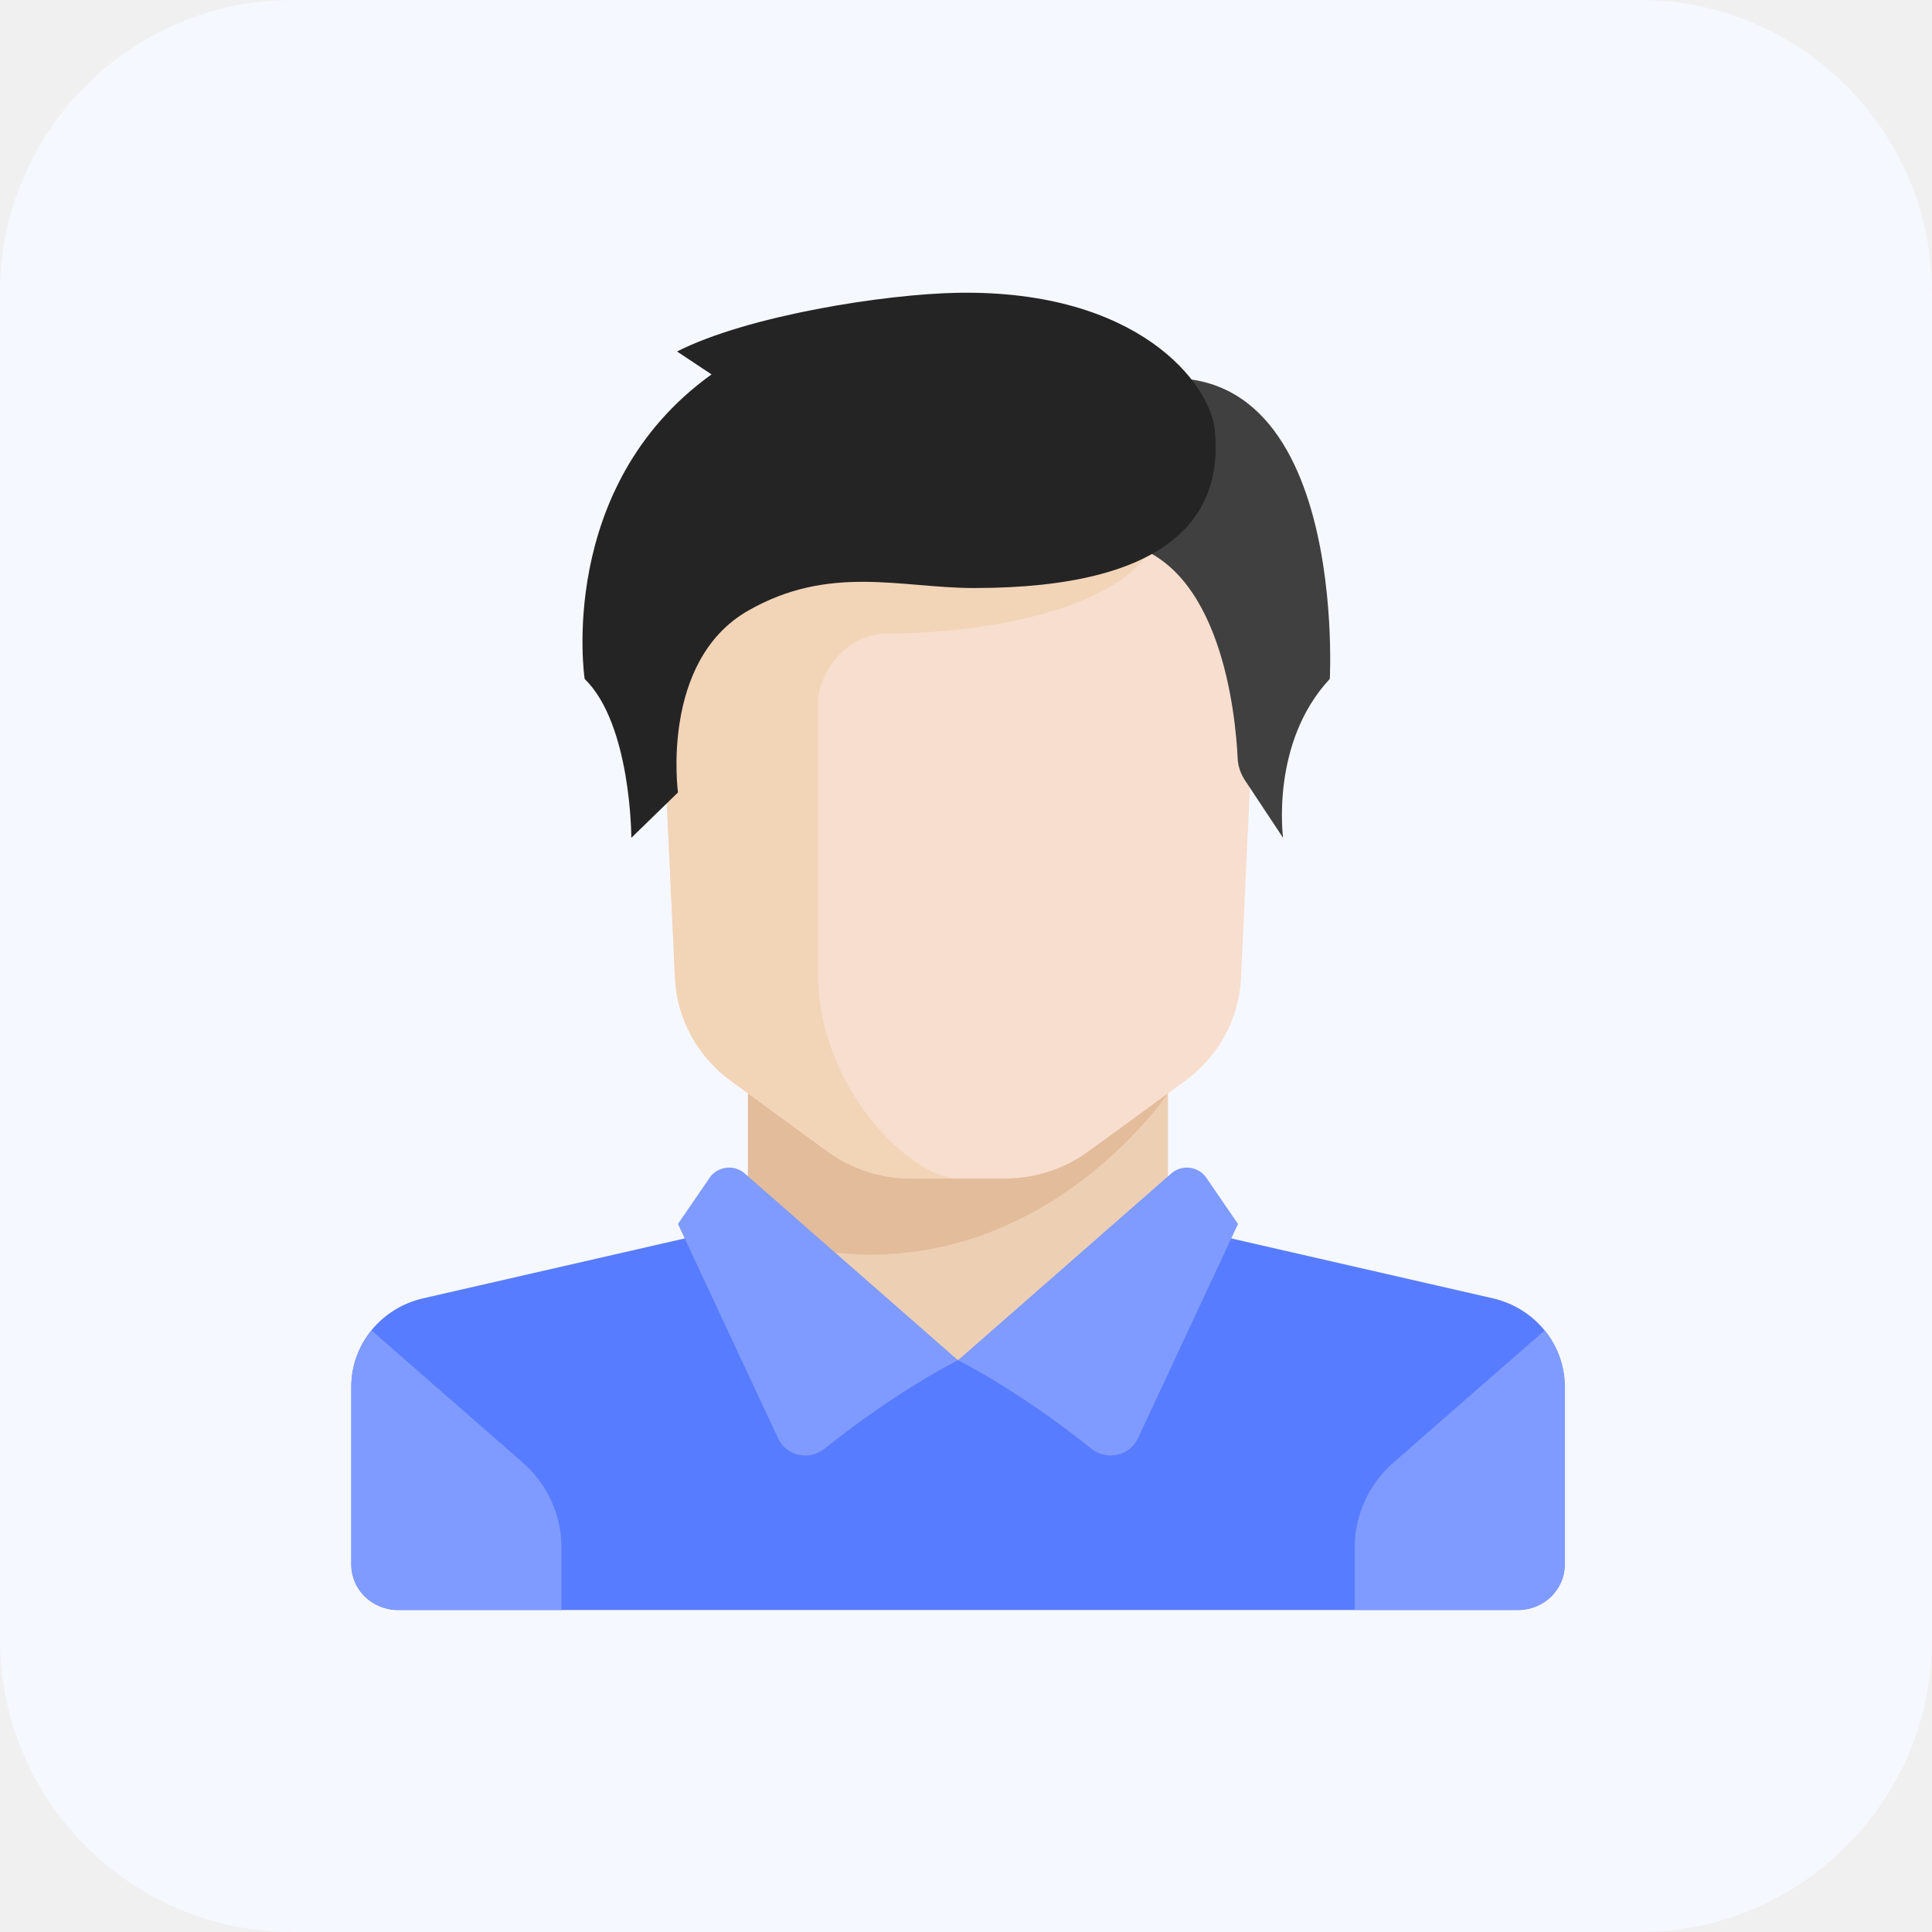
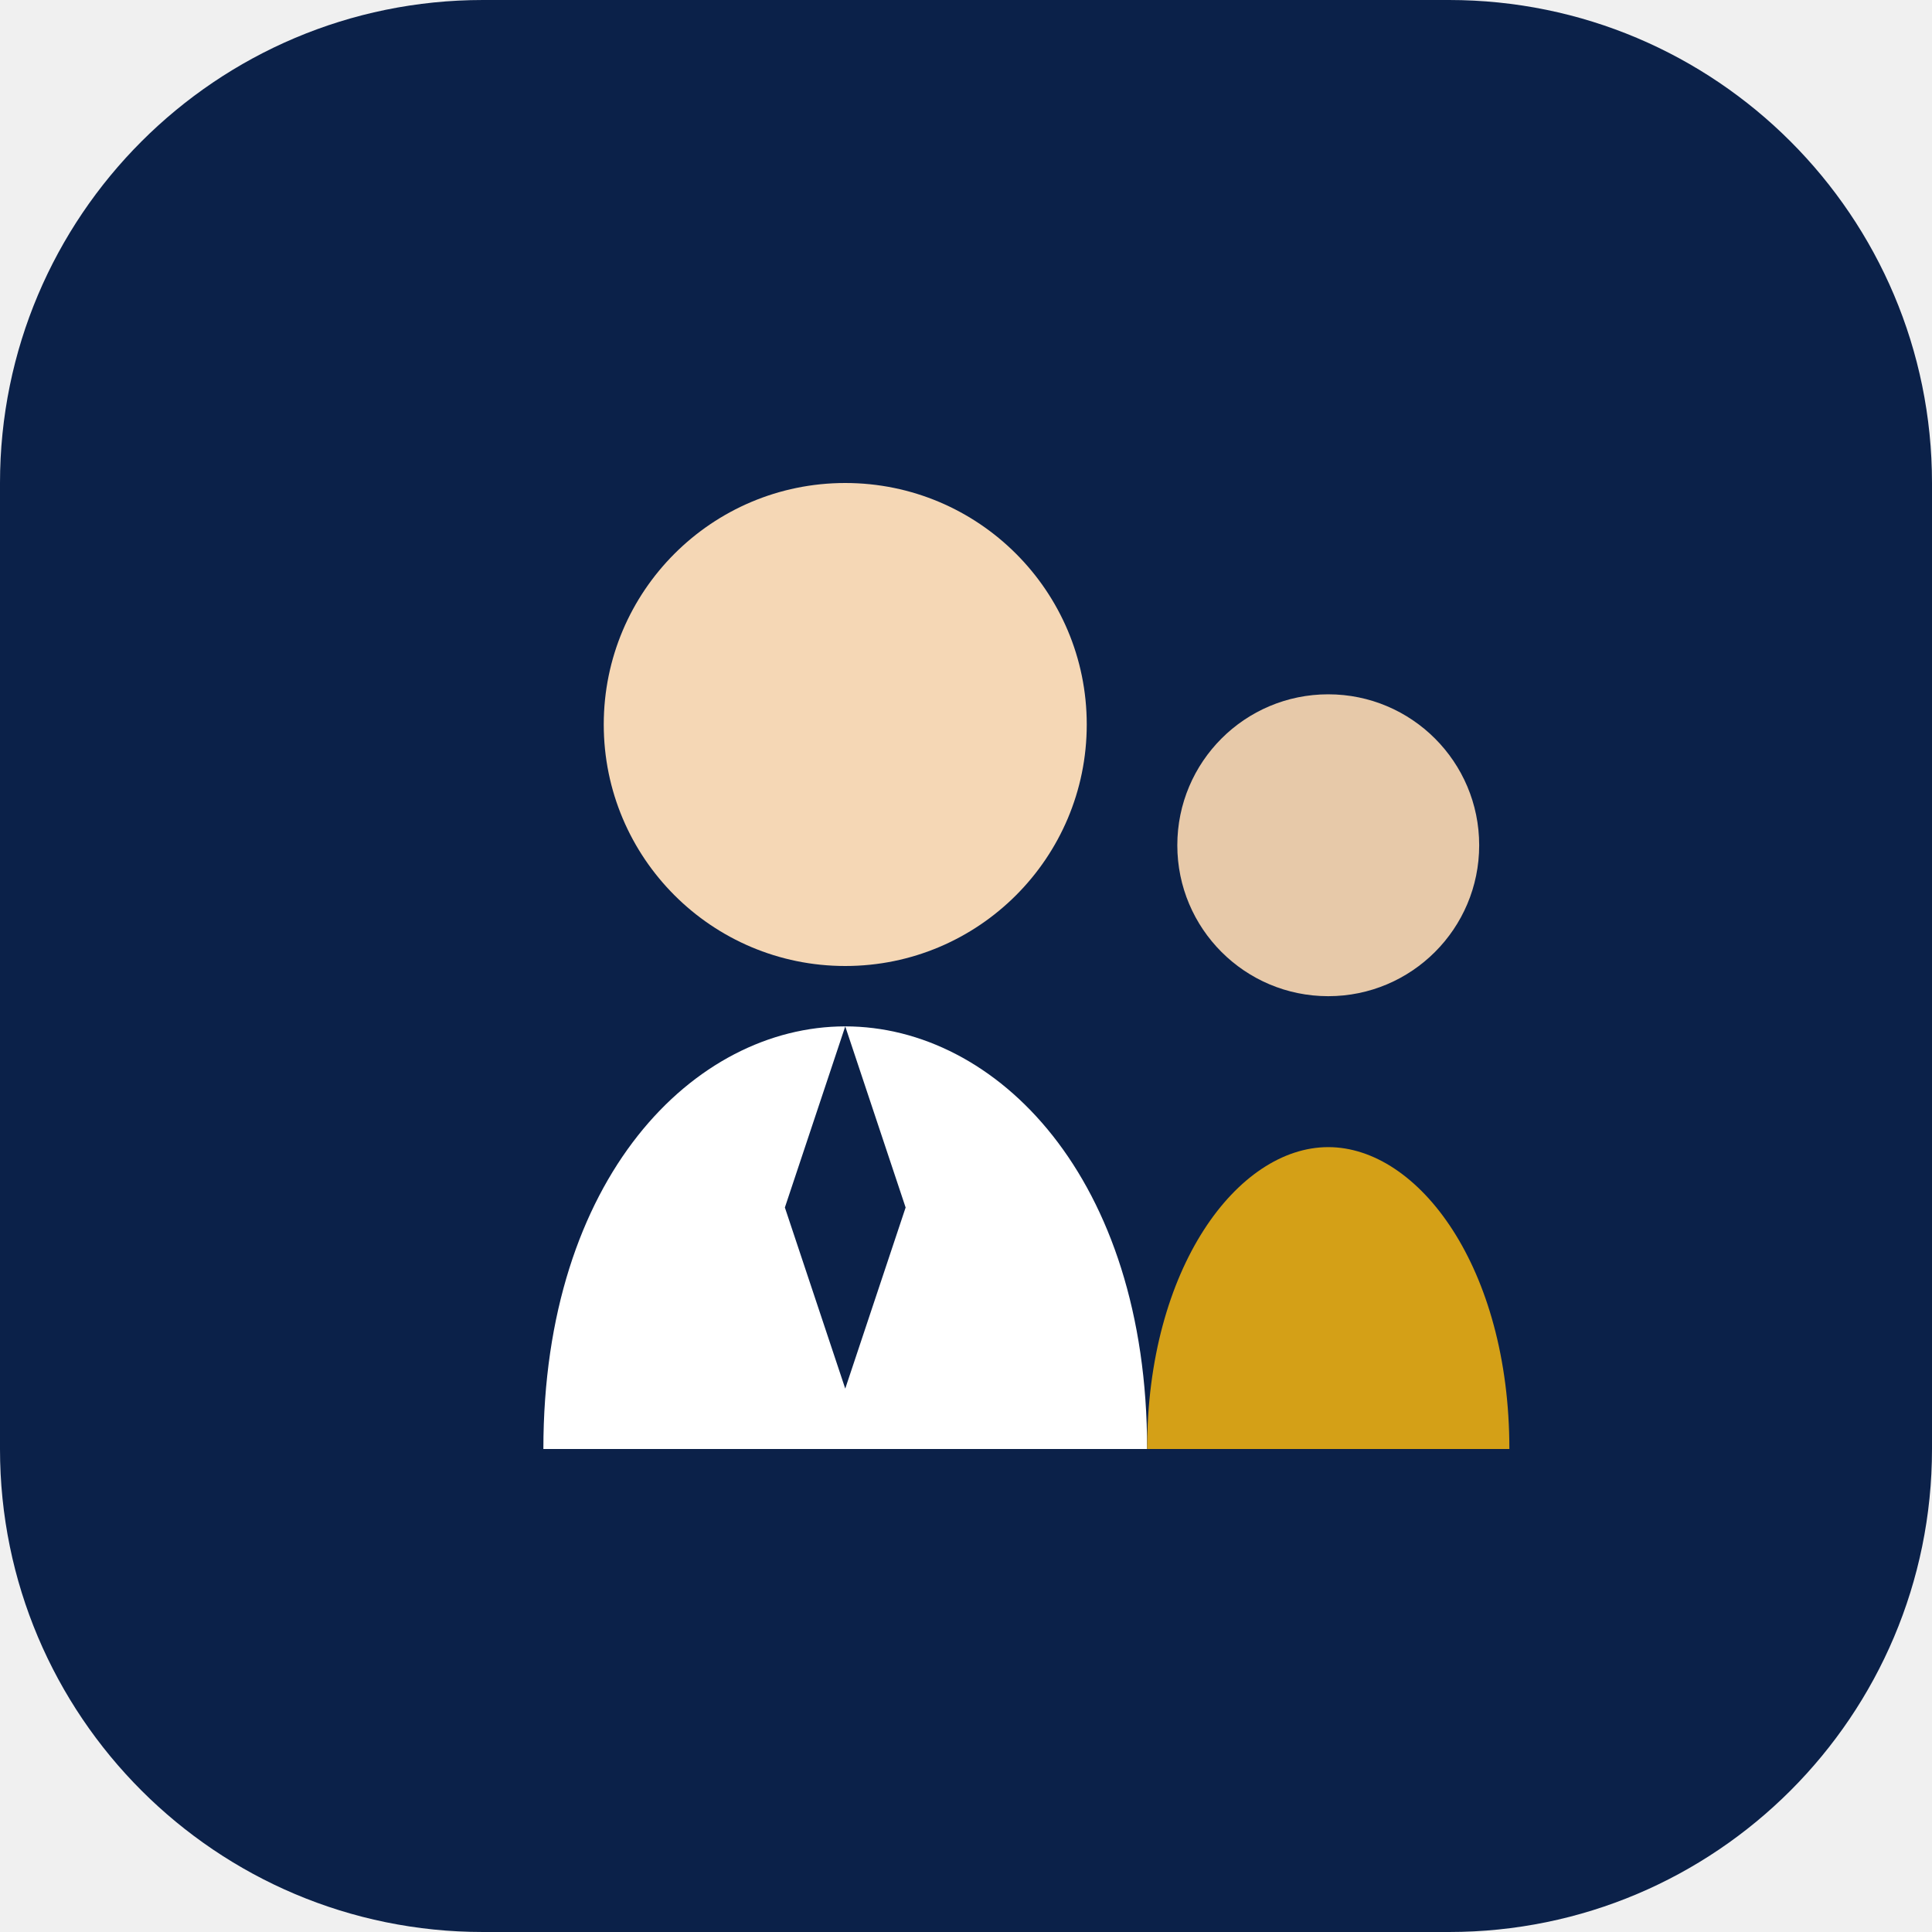
- <svg xmlns="http://www.w3.org/2000/svg" width="66" height="66" viewBox="0 0 66 66" fill="none">
-   <rect width="66" height="66" rx="10" fill="#F6F8FF" />
-   <path d="M39.9 41.812V36.381H25.551V41.812L32.725 48.018L39.9 41.812Z" fill="#E6AF78" fill-opacity="0.56" />
-   <path d="M50.994 44.352L41.13 42.093C40.981 42.059 40.844 42.001 40.716 41.93L32.726 46.466L25.048 41.711C24.85 41.893 24.603 42.028 24.323 42.093L14.458 44.352C13.018 44.681 12 45.932 12 47.372V53.449C12 54.306 12.714 55 13.594 55H51.858C52.739 55 53.452 54.306 53.452 53.449V47.372C53.453 45.932 52.434 44.681 50.994 44.352Z" fill="#577CFF" />
-   <path d="M25.551 36.381V42.111C34.589 45.28 39.9 37.349 39.9 37.349V36.381H25.551V36.381Z" fill="#D29B6E" fill-opacity="0.34" />
-   <path d="M22.363 18.537L23.058 33.411C23.123 34.8 23.823 36.089 24.966 36.923L28.262 39.329C29.09 39.934 30.097 40.261 31.132 40.261H34.321C35.356 40.261 36.363 39.934 37.191 39.329L40.487 36.923C41.63 36.089 42.33 34.8 42.395 33.411L43.089 18.537H22.363Z" fill="#F7DECE" />
-   <path d="M30.335 21.64C33.524 21.64 38.306 20.865 39.441 18.537H22.363L23.058 33.411C23.123 34.8 23.823 36.089 24.966 36.923L28.262 39.329C29.09 39.934 30.097 40.261 31.132 40.261H32.726C31.132 40.261 27.943 37.157 27.943 33.278C27.943 31.381 27.943 26.296 27.943 23.968C27.943 23.192 28.741 21.64 30.335 21.64Z" fill="#F2D4B7" />
-   <path d="M17.856 49.963L12.691 45.447C12.258 45.981 12.004 46.652 12.004 47.37V53.447C12.004 54.304 12.718 54.998 13.598 54.998H19.178V52.849C19.178 51.748 18.698 50.699 17.856 49.963Z" fill="#7F9BFF" />
-   <path d="M47.603 49.963L52.769 45.447C53.202 45.981 53.456 46.652 53.456 47.37V53.447C53.456 54.304 52.742 54.998 51.861 54.998H46.281V52.849C46.281 51.748 46.762 50.699 47.603 49.963Z" fill="#7F9BFF" />
-   <path d="M25.44 40.086L32.726 46.468C32.726 46.468 30.685 47.471 28.167 49.492C27.648 49.908 26.862 49.739 26.584 49.143L23.16 41.813L24.243 40.232C24.513 39.839 25.078 39.77 25.44 40.086Z" fill="#7F9BFF" />
-   <path d="M40.013 40.086L32.727 46.468C32.727 46.468 34.767 47.471 37.285 49.492C37.805 49.908 38.59 49.739 38.869 49.143L42.292 41.813L41.209 40.232C40.94 39.839 40.374 39.77 40.013 40.086Z" fill="#7F9BFF" />
-   <path d="M37.559 13.398L38.306 18.538C41.717 19.202 42.209 24.412 42.28 25.901C42.292 26.171 42.381 26.431 42.532 26.659L43.833 28.624C43.833 28.624 43.388 25.375 45.428 23.193C45.428 23.193 46.128 10.295 37.559 13.398Z" fill="#404040" />
-   <path d="M23.128 12.007L24.307 12.79C18.976 16.621 19.972 23.192 19.972 23.192C21.567 24.743 21.567 28.622 21.567 28.622L23.161 27.071C23.161 27.071 22.546 22.588 25.552 20.864C28.342 19.264 30.784 20.088 33.275 20.088C39.951 20.088 41.819 17.64 41.495 14.657C41.328 13.114 38.904 9.9 32.727 10.002C30.234 10.044 25.552 10.778 23.128 12.007Z" fill="#242424" />
+ <svg xmlns="http://www.w3.org/2000/svg" width="64" height="64" viewBox="0 0 64 64" fill="none">
+   <rect width="64" height="64" rx="16" fill="#0b2149" />
+   <circle cx="28" cy="24" r="8" fill="#F5D7B5" />
+   <path d="M18 48C18 39 23 34 28 34C33 34 38 39 38 48" fill="white" />
+   <circle cx="44" cy="28" r="5" fill="#E7C9A9" />
+   <path d="M38 48C38 42 41 38 44 38C47 38 50 42 50 48" fill="#D4A017" />
+   <path d="M28 34L30 40L28 46L26 40L28 34Z" fill="#0b2149" />
</svg>
